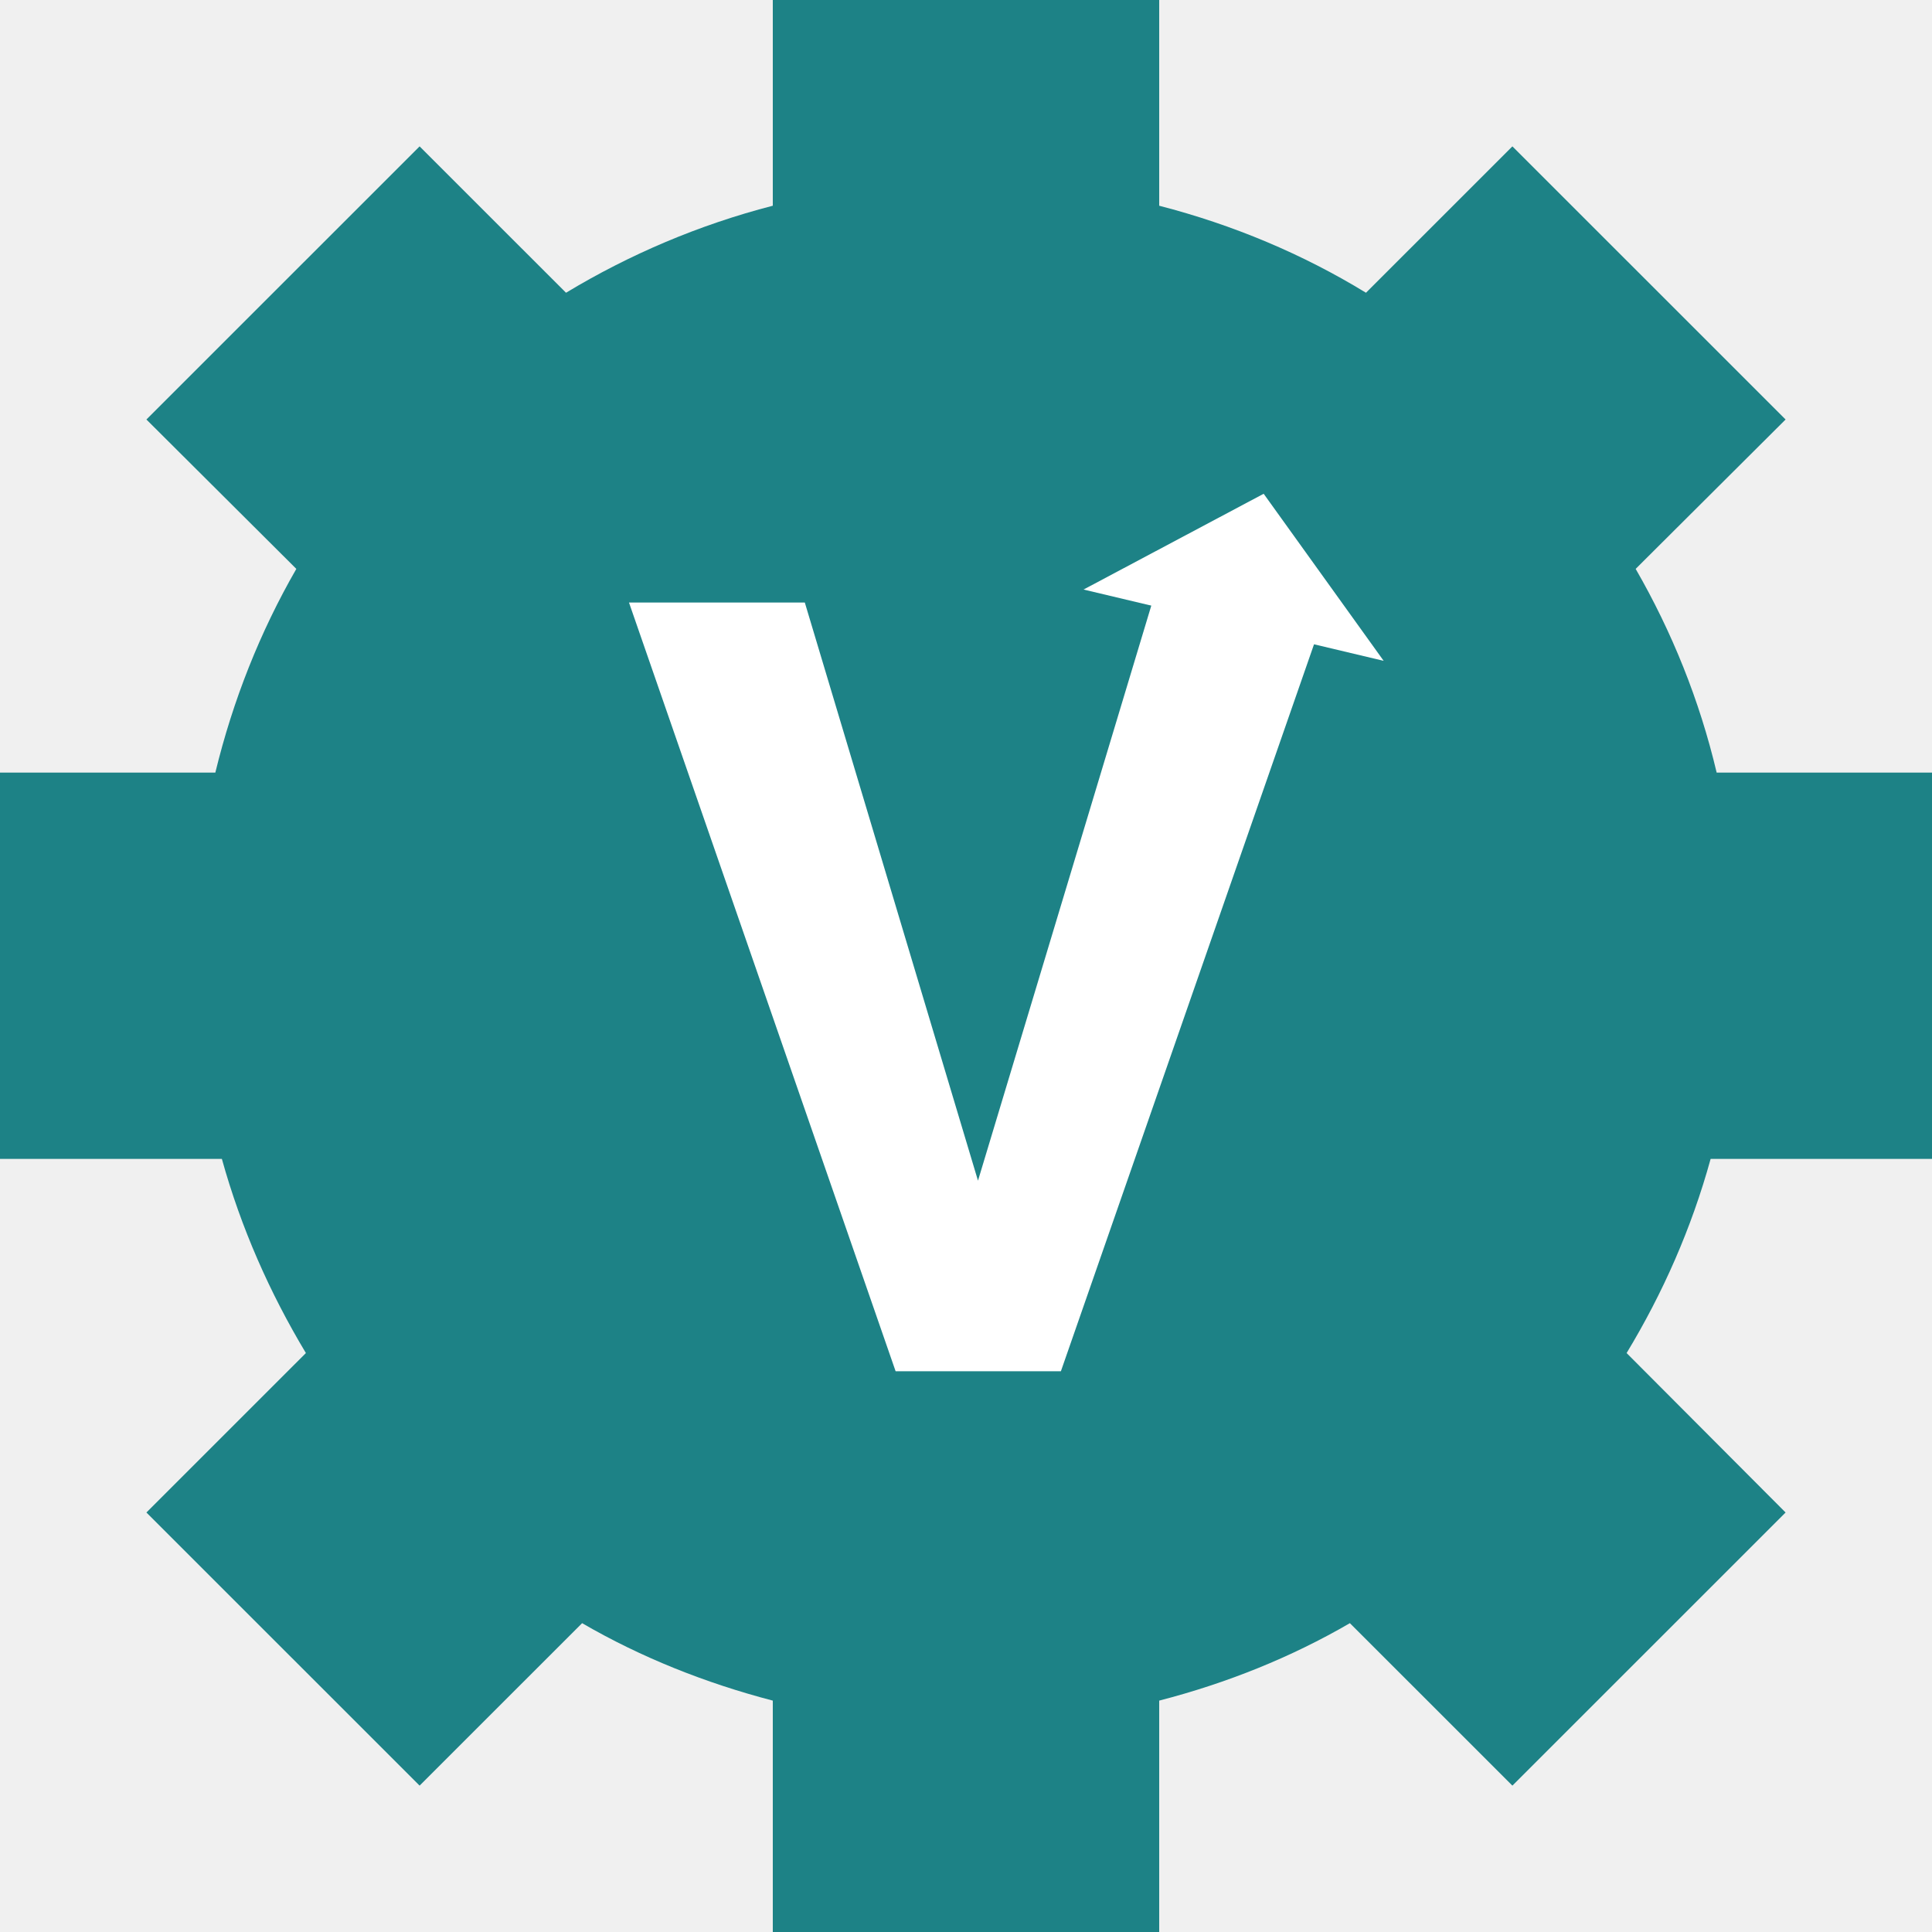
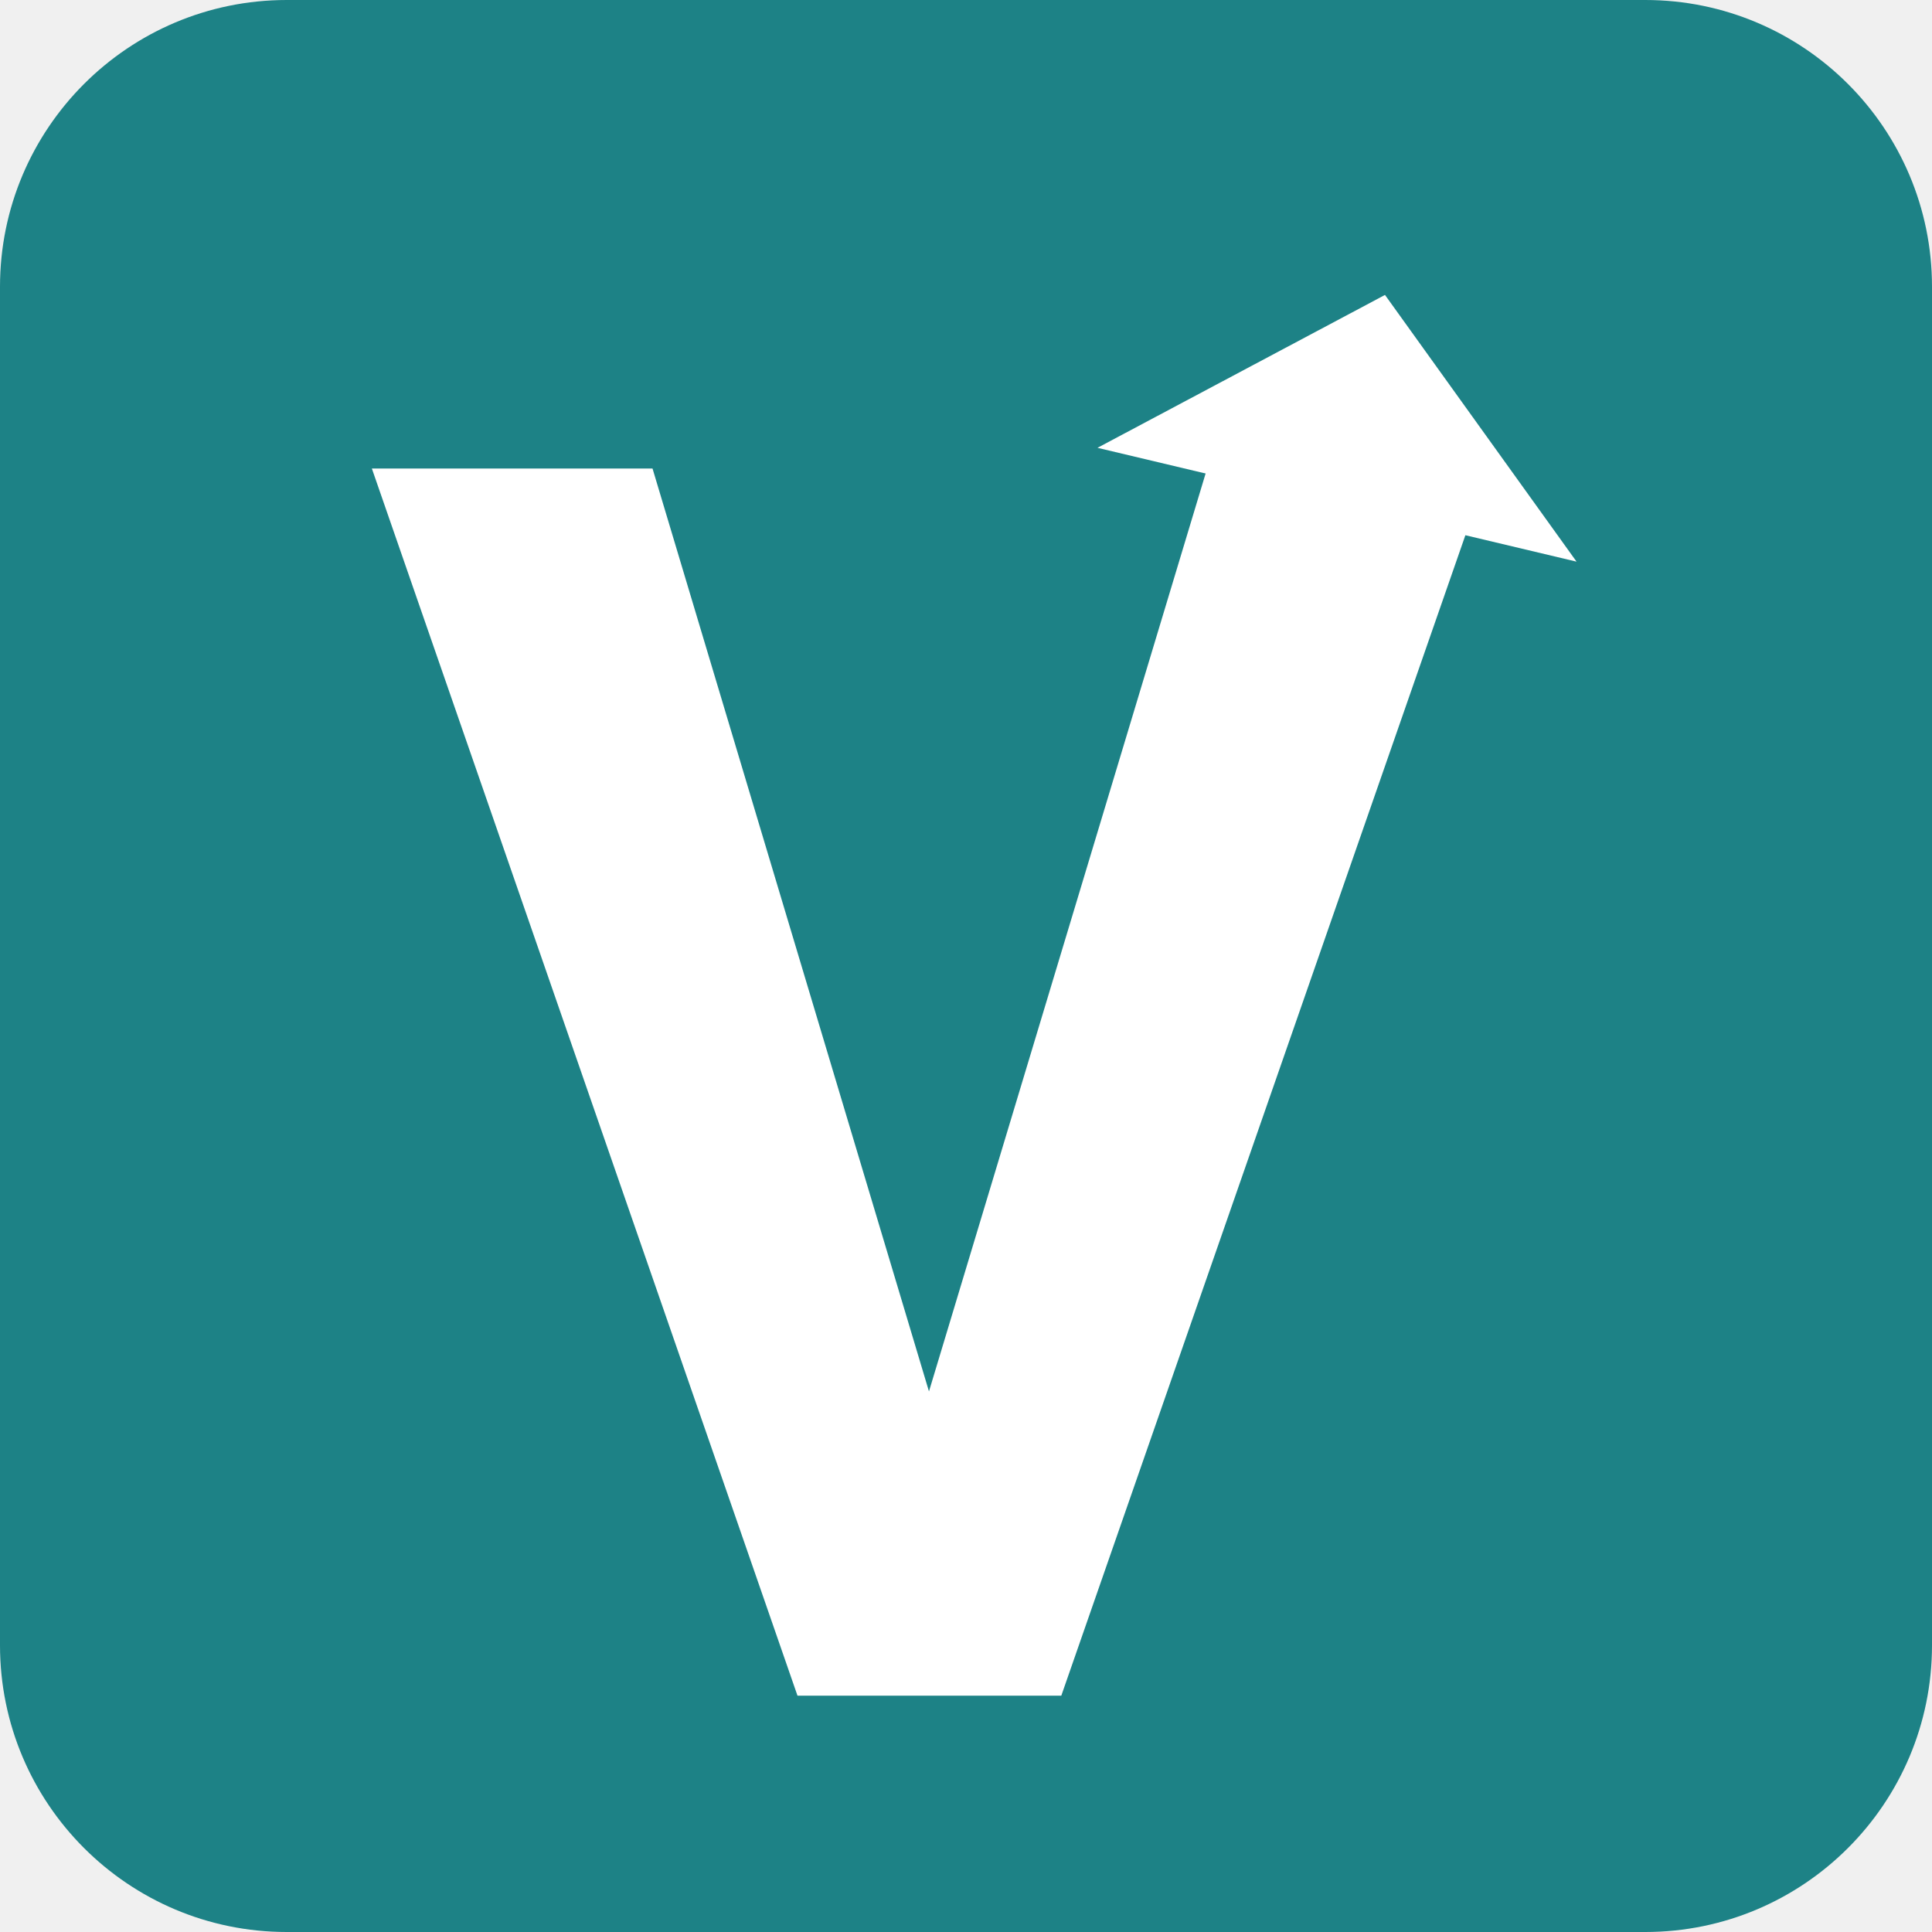
- <svg xmlns="http://www.w3.org/2000/svg" viewBox="0 0 512 512" id="svg4354" version="1.1">
-   <defs id="defs4360" />
-   <path d="m 512,307.12 0,-102.373 -57.067,0 C 450.4,185.552 443.067,167.423 433.467,150.761 L 473.2,111.171 400.8,38.79 362,77.58 C 345.2,67.316 326.8,59.584 307.2,54.519 L 307.2,0 204.8,0 l 0,54.519 c -19.6,5.065 -38,12.93 -54.8,23.061 L 111.2,38.79 38.8,111.171 78.533,150.761 c -9.6,16.662 -16.8,34.791 -21.467,53.986 l -57.067,0 0,102.373 58.8,0 c 5.067,18.262 12.667,35.457 22.267,51.453 L 38.8,400.829 l 72.4,72.381 43.067,-43.055 c 15.6,9.064 32.667,15.863 50.533,20.528 l 0,61.317 102.4,0 0,-61.317 c 18,-4.665 34.933,-11.464 50.533,-20.528 L 400.8,473.21 473.2,400.829 431.067,358.573 c 9.6,-15.863 17.2,-33.058 22.267,-51.453 z" id="path4356" style="fill:#1D8286;fill-opacity:1" />
-   <g id="g4255" style="fill:#ffffff" transform="matrix(0.6264604,0,0,0.6264604,104.9509,-256.6277)">
-     <path id="path4257" word-spacing="0" letter-spacing="-.1" font-size="20" font-weight="700" style="font-weight:700;font-size:20px;line-height:125%;font-family:Roboto;-inkscape-font-specification:'Roboto Bold';letter-spacing:-0.1;word-spacing:0" d="m 246.187,909.103 73.708,-244.576 74.6,0 -113.24,325.206 -69.912,0 -112.795,-325.206 74.378,0 73.261,244.576" />
-     <path id="path4259" d="m 290.844,659.037 126.958,30.166 -50.766,-70.68 z" />
-   </g>
+ <svg xmlns="http://www.w3.org/2000/svg" width="512" height="512" version="1.1" id="svg12">
+   <defs id="defs16" />
+   <rect style="fill:#1d8286;fill-opacity:1" x="0" id="rect2" rx="76" y="-4.8828122e-007" height="512" width="512" />
+   <path d="m 246.187,368.741 73.708,-244.576 h 74.6 L 281.255,449.371 H 211.343 L 98.548,124.165 h 74.378 l 73.261,244.576" style="font-weight:700;font-size:20px;line-height:125%;font-family:Roboto;-inkscape-font-specification:'Roboto Bold';letter-spacing:-0.1;word-spacing:0;fill:#ffffff" font-weight="700" font-size="20" letter-spacing="-.1" word-spacing="0" id="path4" />
+   <path style="fill:#ffffff" d="m 290.844,118.675 126.958,30.166 -50.766,-70.68 z" id="path6" />
</svg>
